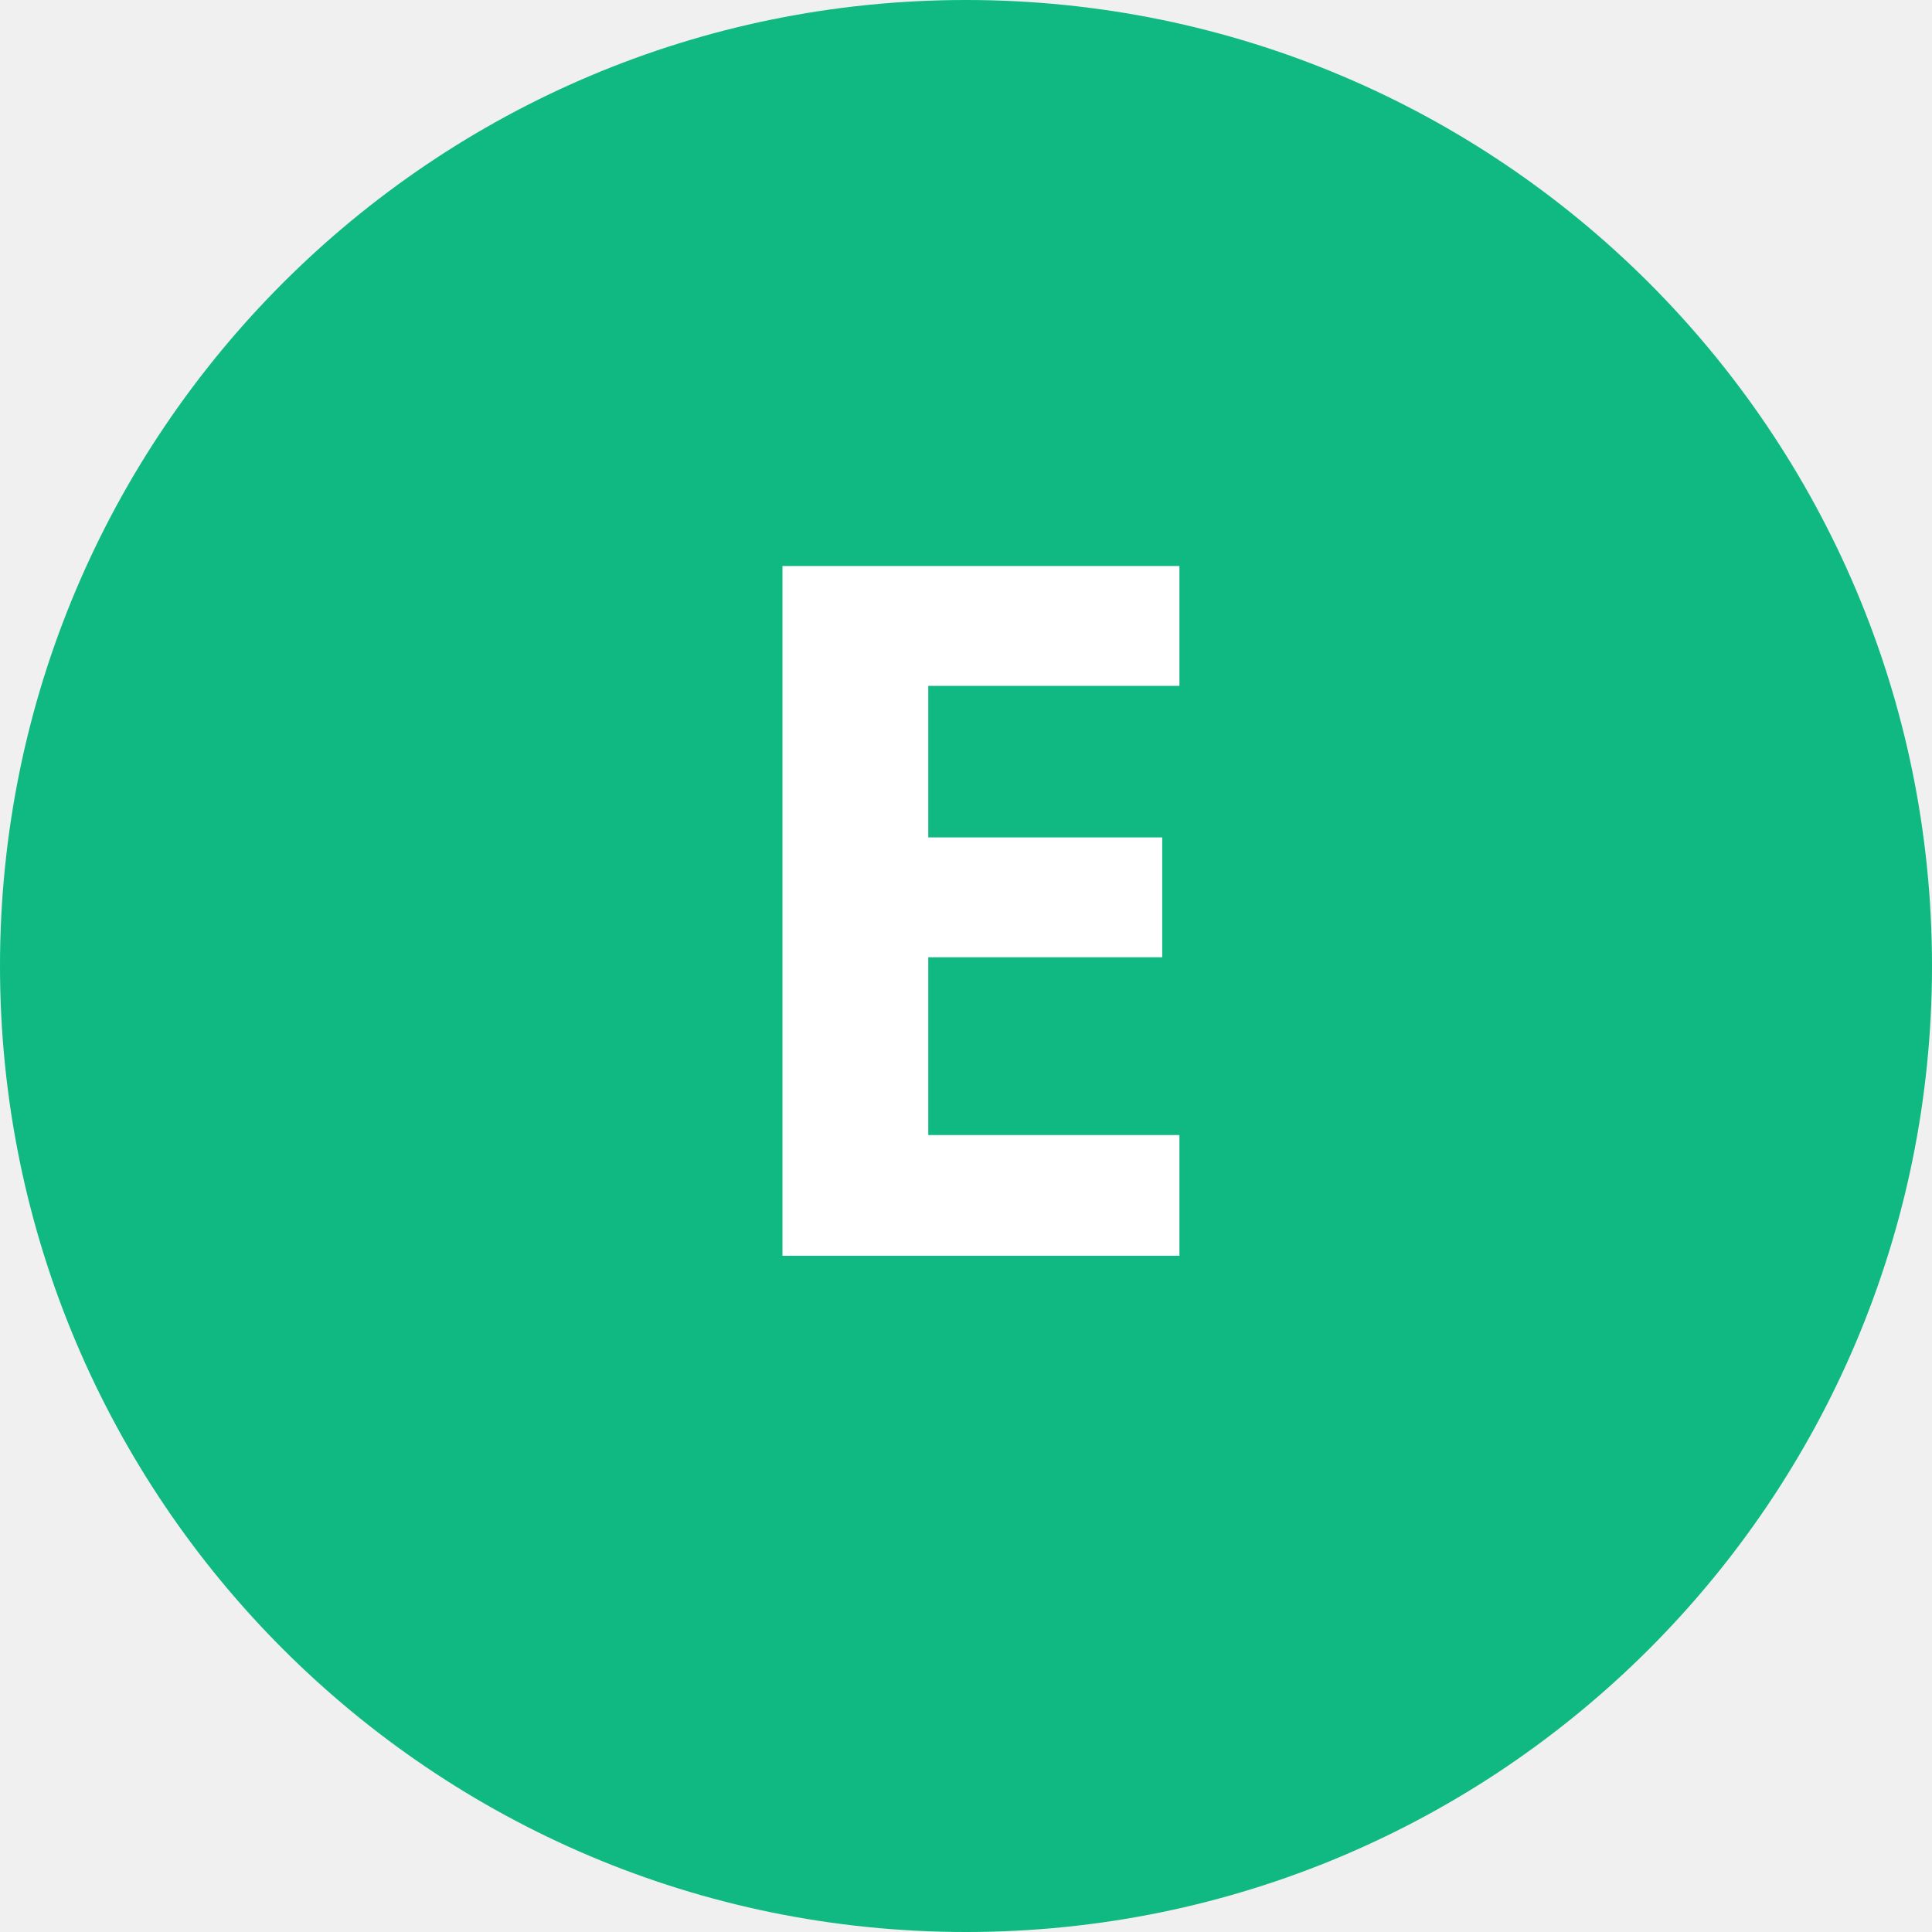
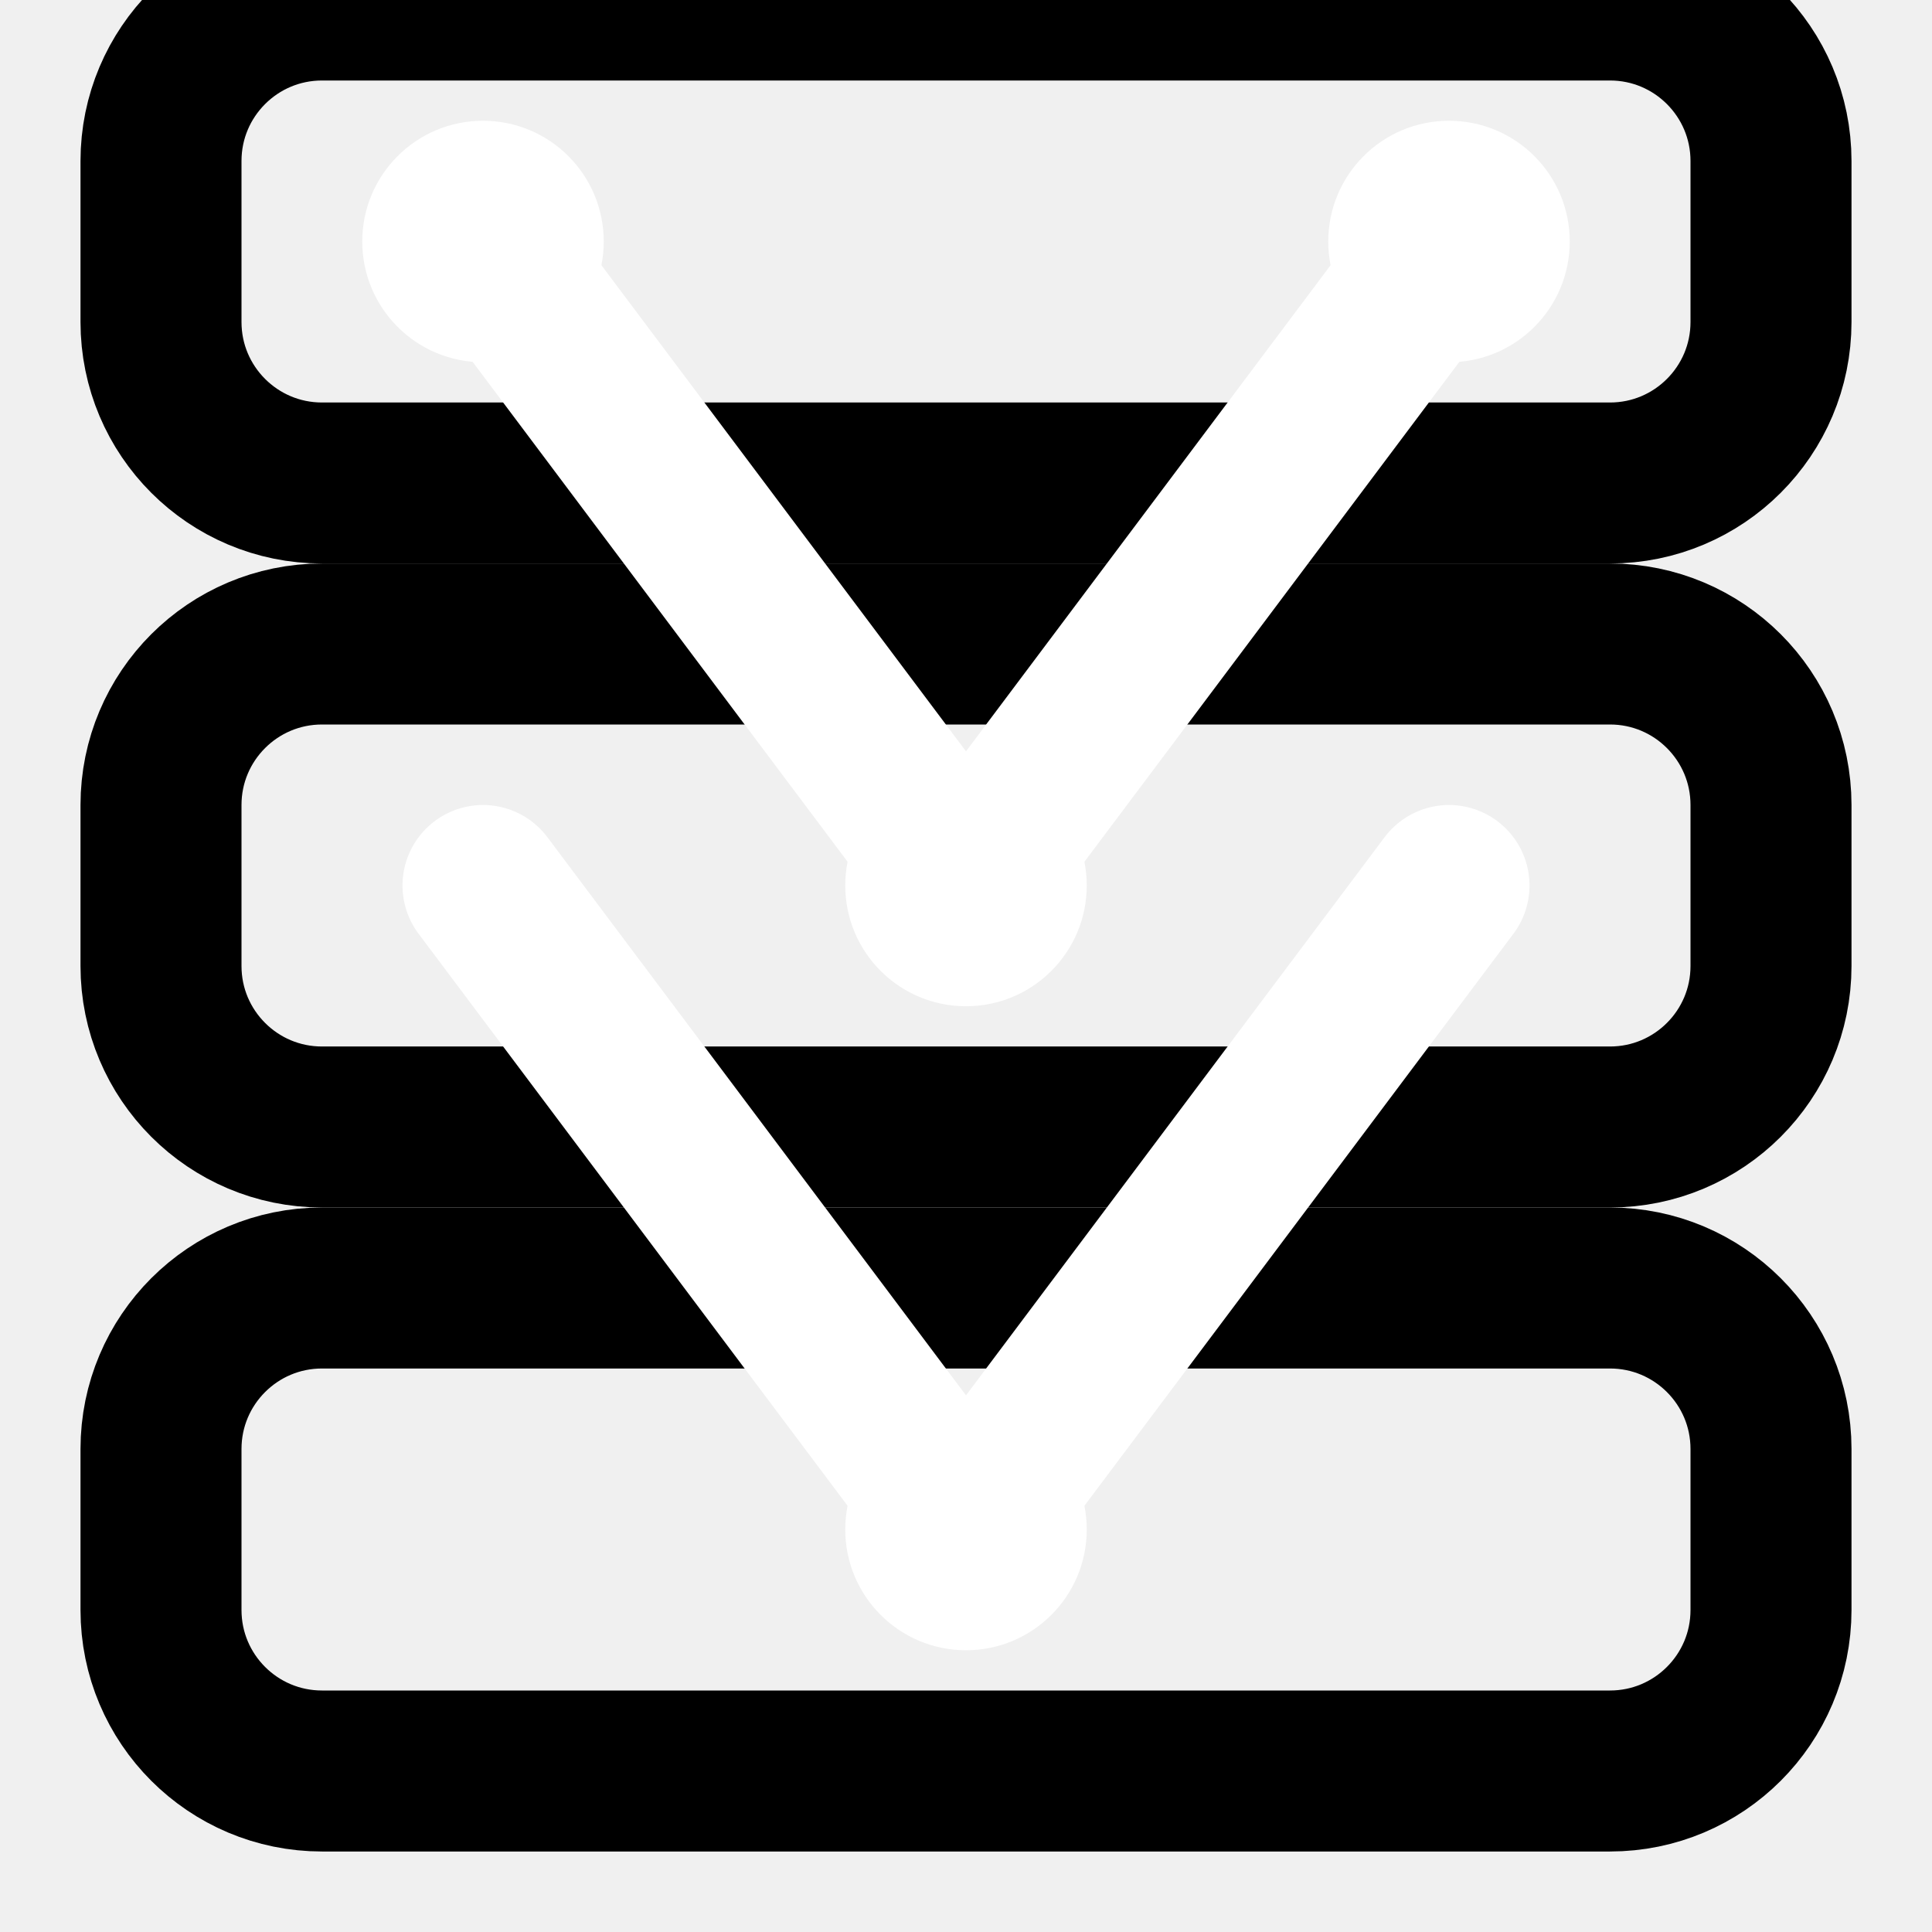
- <svg xmlns="http://www.w3.org/2000/svg" viewBox="0 0 100 100">
-   <circle cx="50" cy="50" r="50" fill="#10b981" />
-   <text x="50" y="65" font-size="50" font-family="sans-serif" font-weight="bold" fill="white" text-anchor="middle">E</text>
+ <svg xmlns="http://www.w3.org/2000/svg" viewBox="0 0 24 24" fill="none" stroke="currentColor" stroke-width="2" stroke-linecap="round" stroke-linejoin="round">
+   <rect x="2" y="16" width="20" height="6" rx="2" ry="2" />
+   <rect x="2" y="8" width="20" height="6" rx="2" ry="2" />
+   <rect x="2" y="0" width="20" height="6" rx="2" ry="2" />
+   <path d="M 6 3 L 12 11 L 18 3" stroke="white" stroke-width="2" />
+   <path d="M 6 11 L 12 19 L 18 11" stroke="white" stroke-width="2" />
+   <circle cx="12" cy="11" r="1.5" fill="white" stroke="none" />
+   <circle cx="12" cy="19" r="1.5" fill="white" stroke="none" />
+   <circle cx="6" cy="3" r="1.5" fill="white" stroke="none" />
+   <circle cx="18" cy="3" r="1.5" fill="white" stroke="none" />
</svg>
